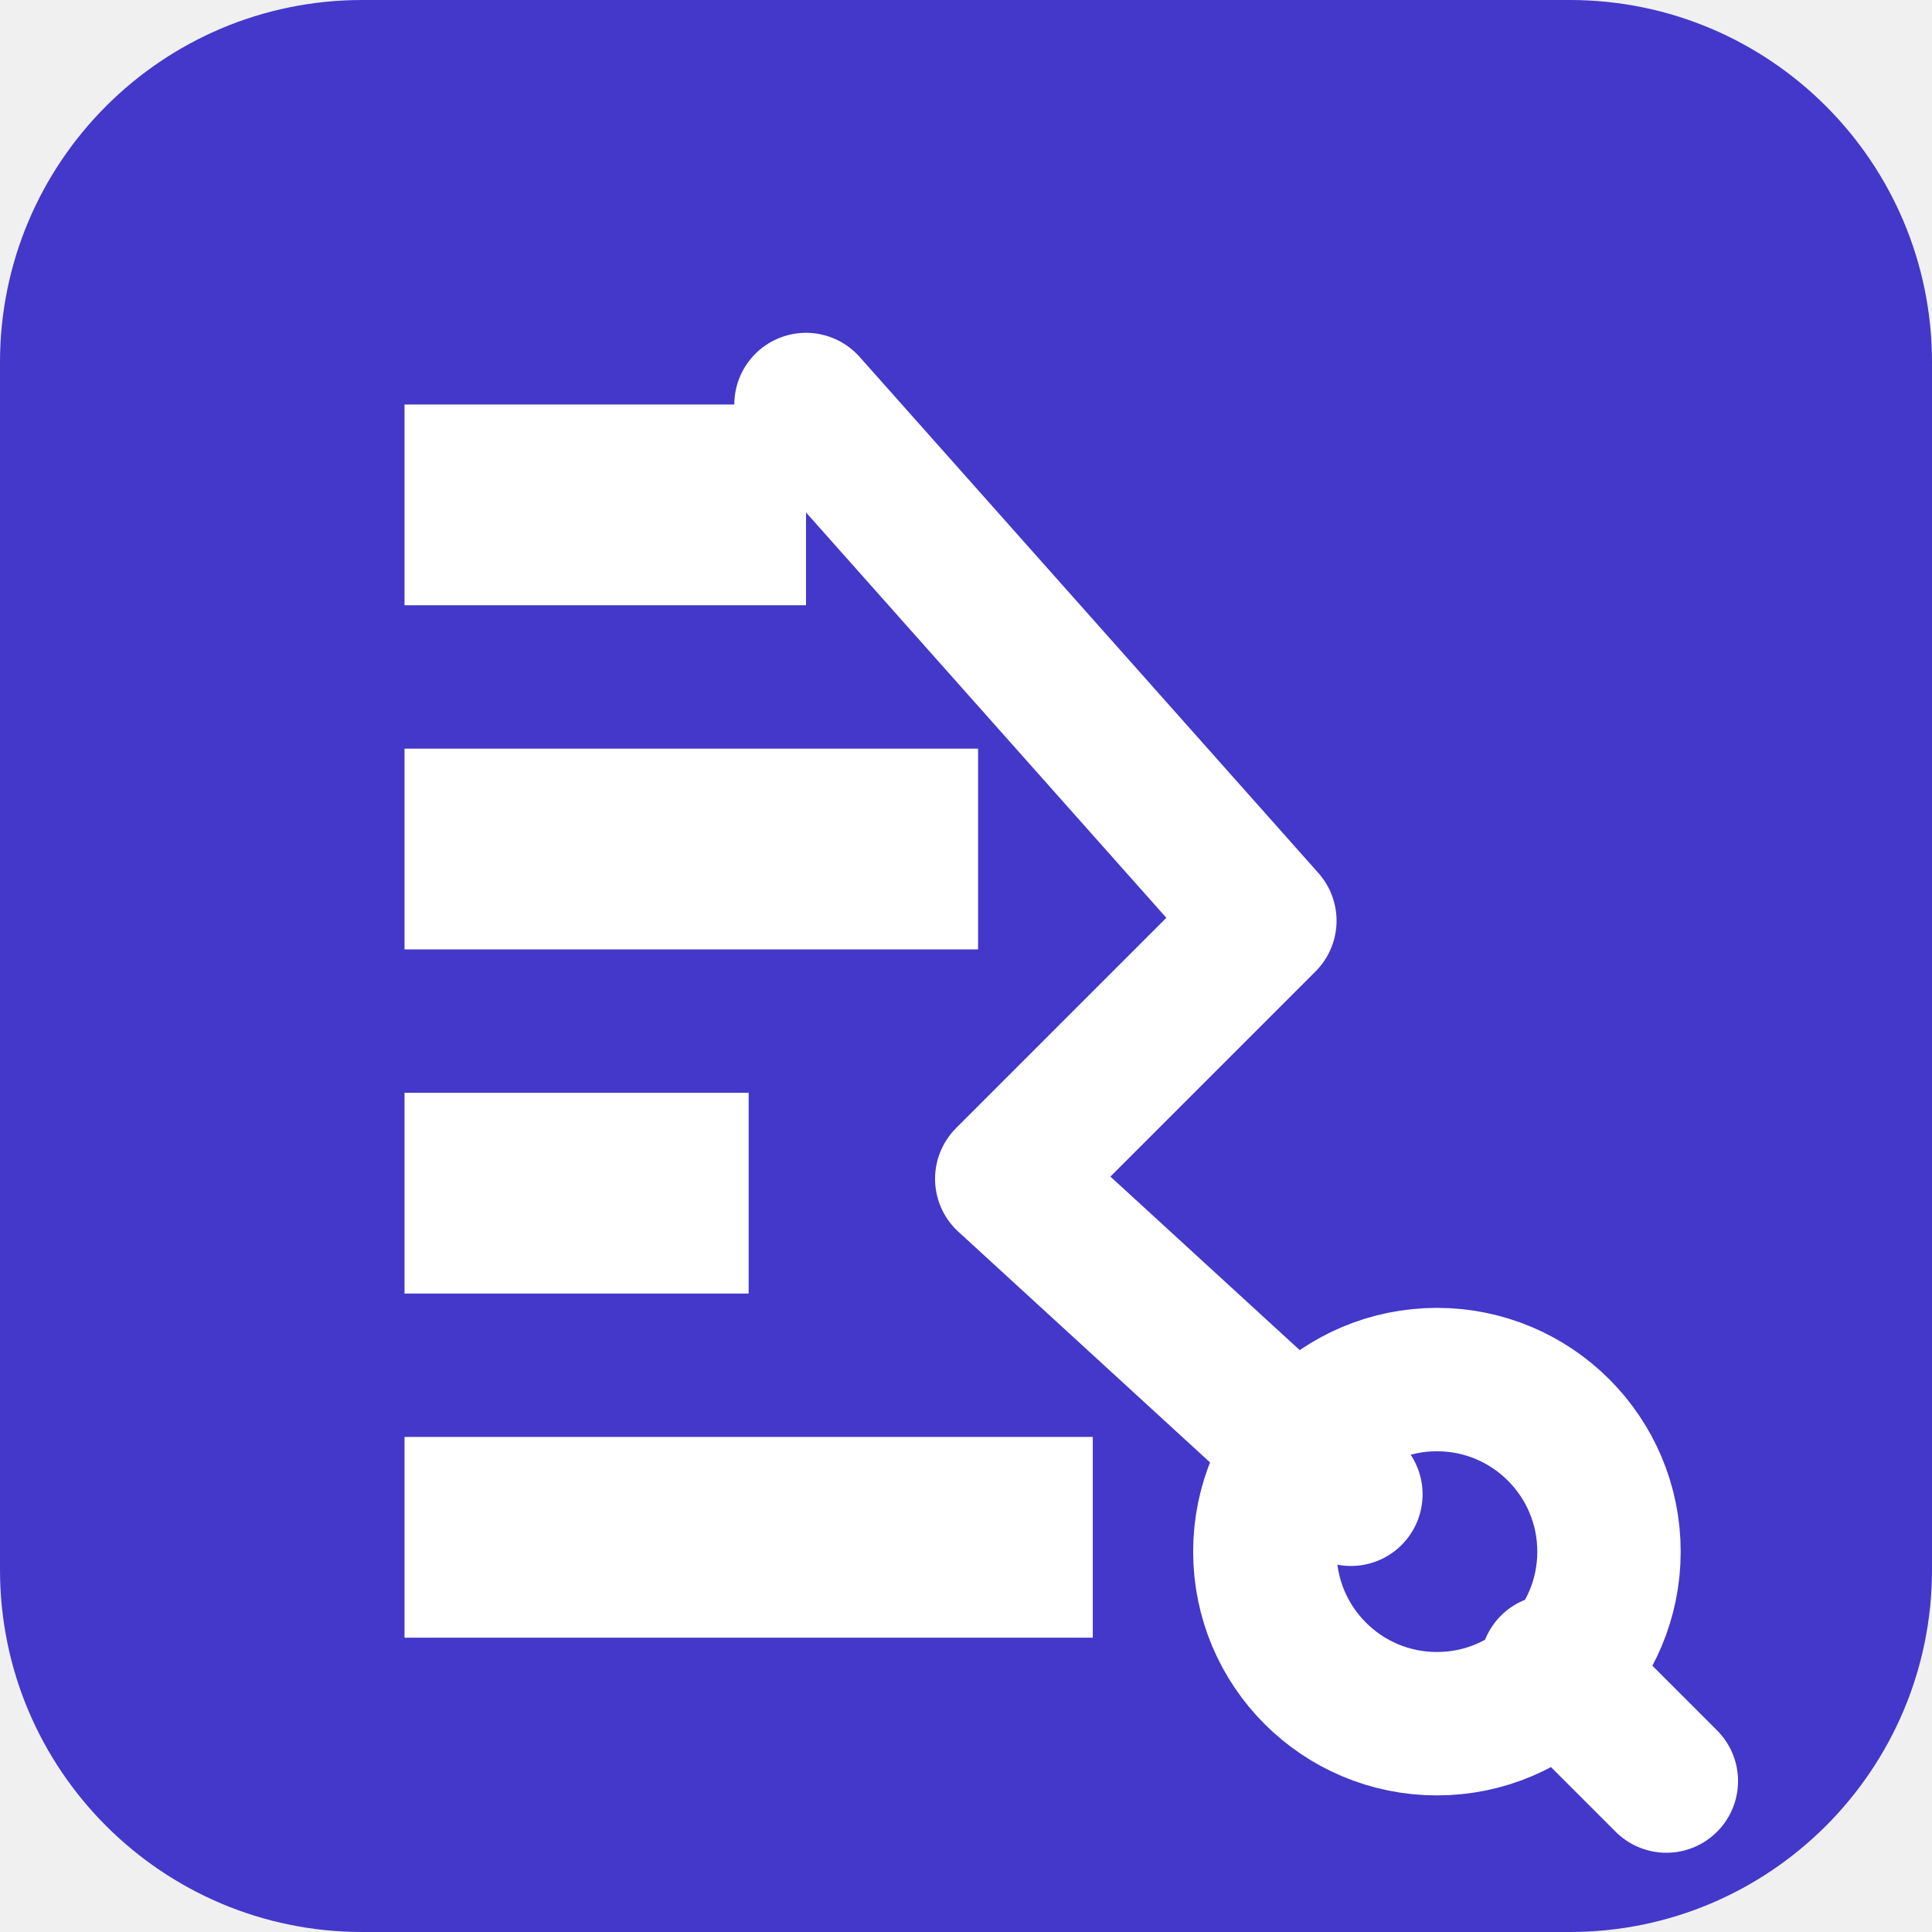
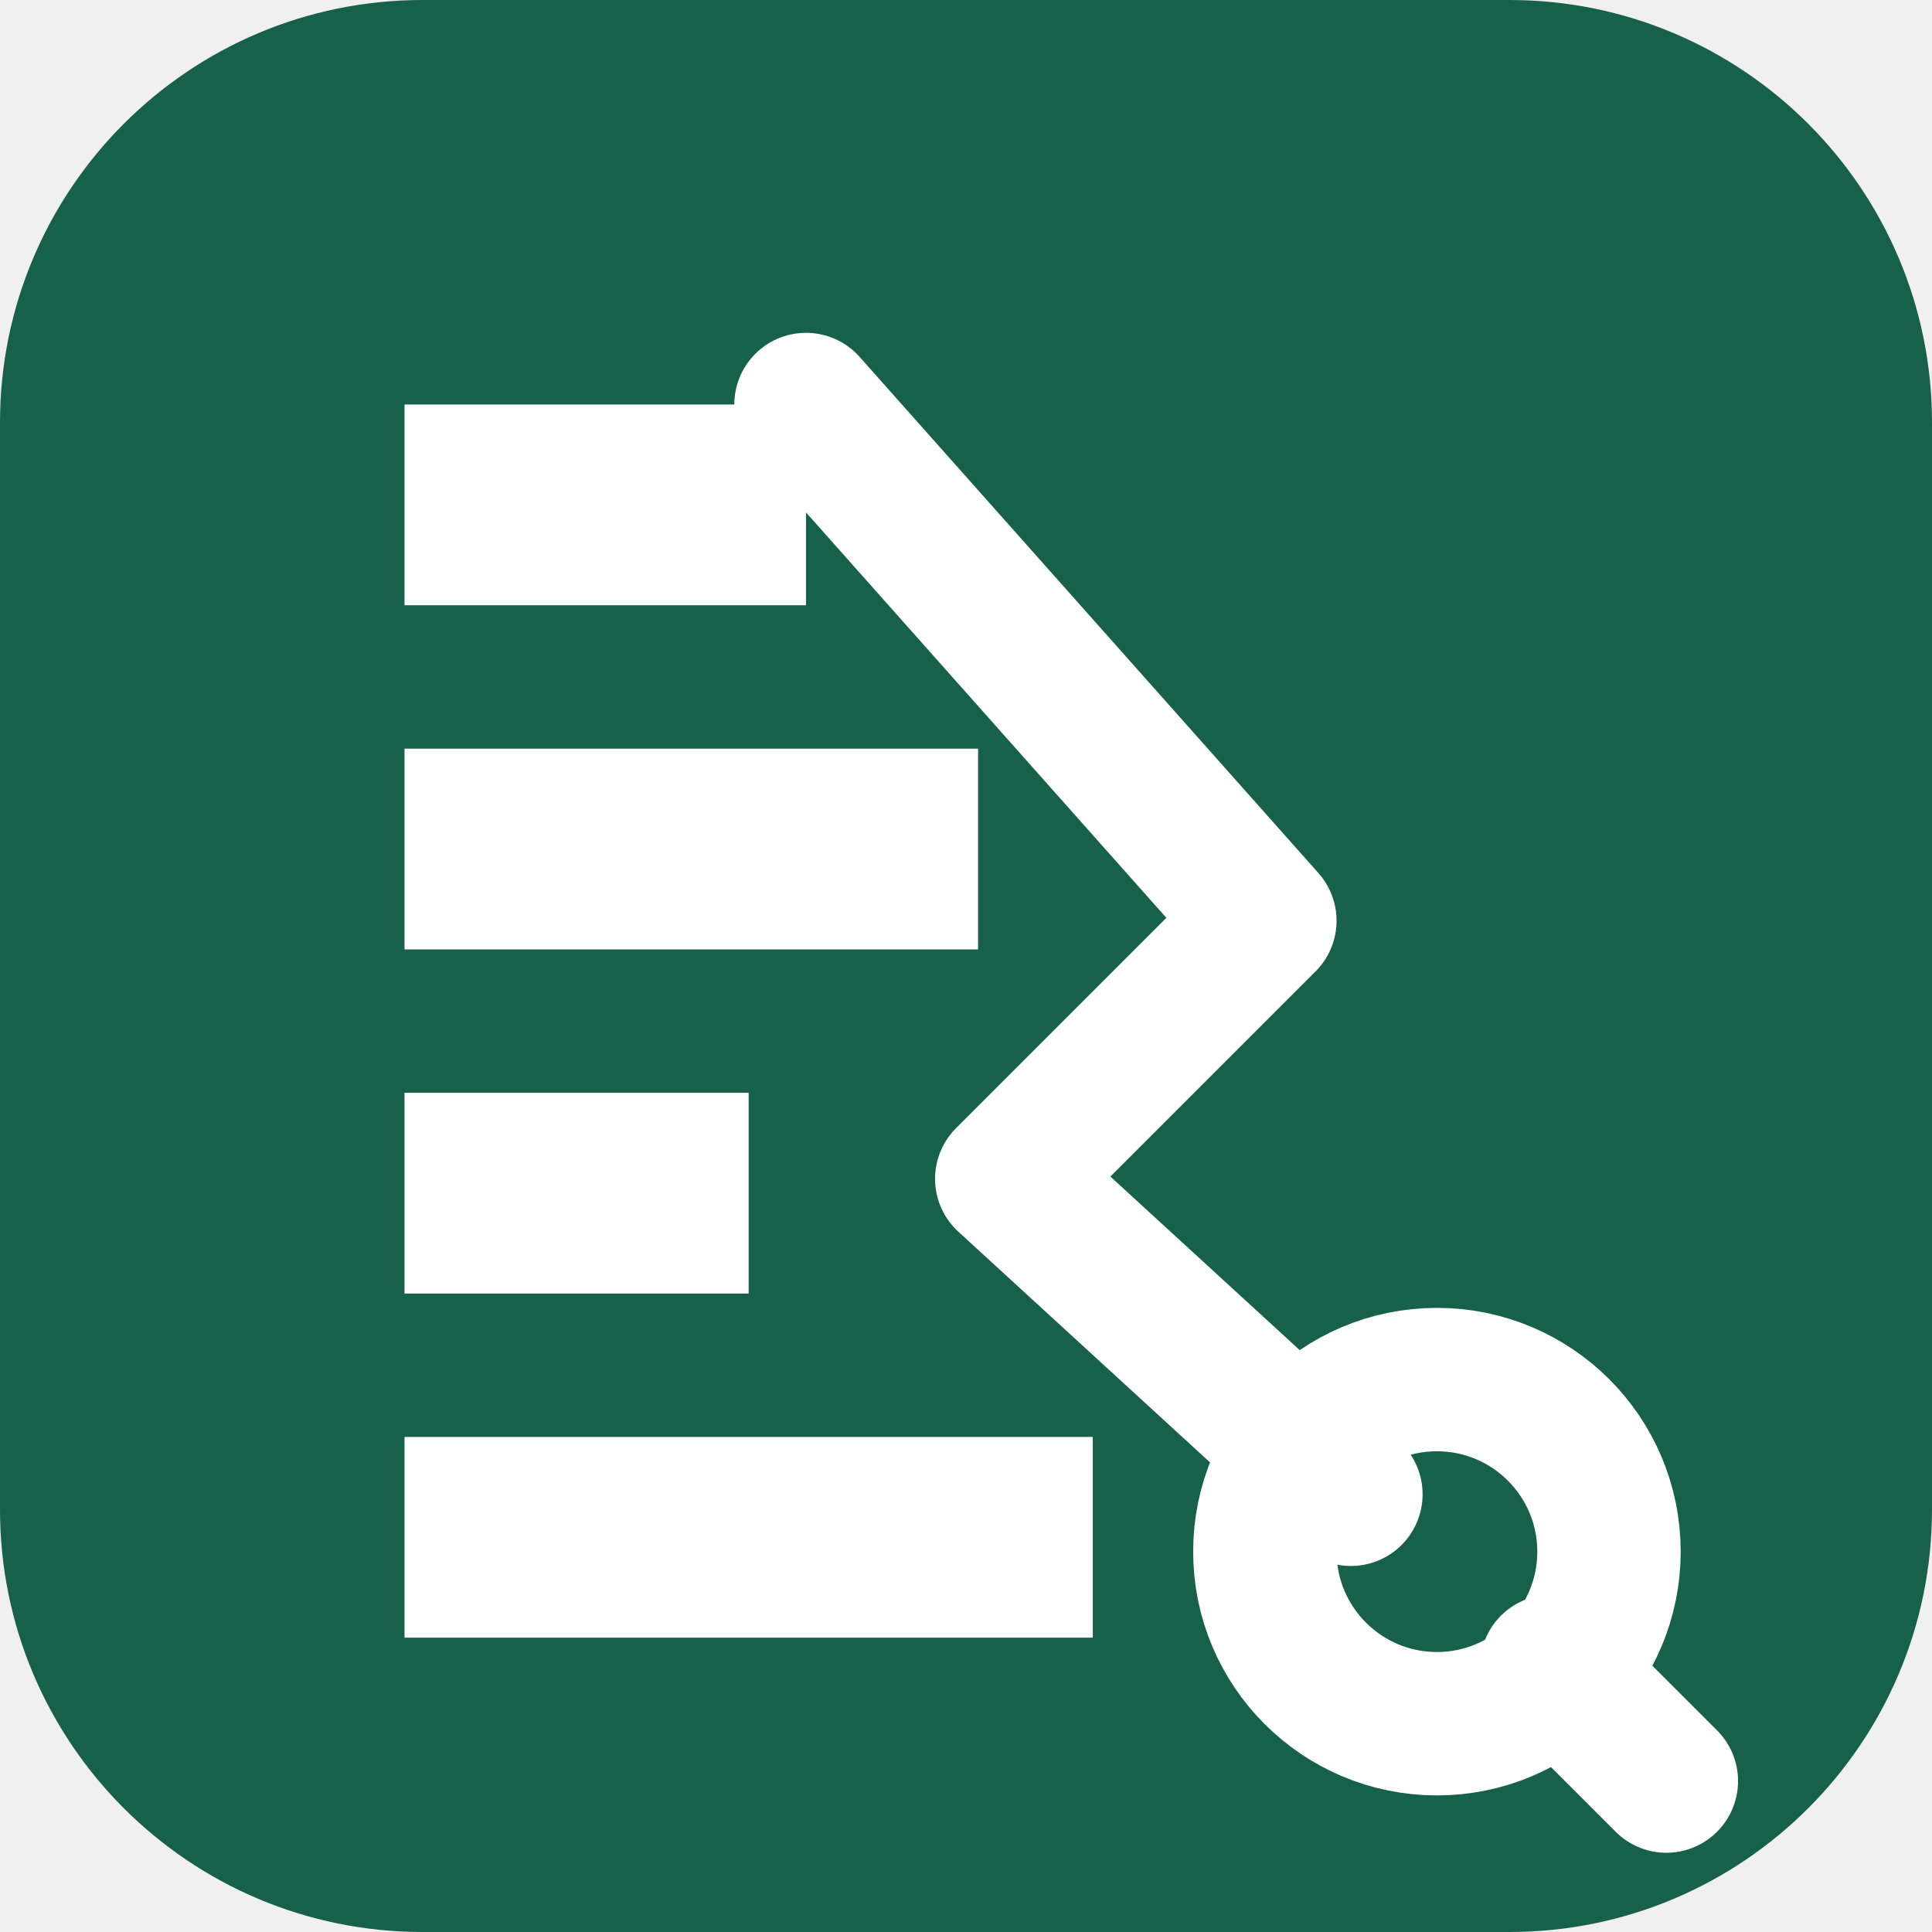
<svg xmlns="http://www.w3.org/2000/svg" viewBox="0 0 128 128" fill="none">
-   <rect width="128" height="128" rx="24" fill="#4338ca" />
+   <rect width="128" height="128" rx="28" fill="#17604a" />
  <g transform="translate(4, 4) scale(0.95)">
    <path d="M24 24h28v14H24zM24 48h40v14H24zM24 72h24v14H24zM24 96h48v14H24z" fill="#ffffff" />
    <path d="M52 24l32 36-18 18 24 22" stroke="#ffffff" stroke-width="10" stroke-linejoin="round" stroke-linecap="round" />
    <circle cx="96" cy="104" r="12" stroke="#ffffff" stroke-width="10" />
    <path d="M104 112l8 8" stroke="#ffffff" stroke-width="10" stroke-linecap="round" />
  </g>
</svg>
